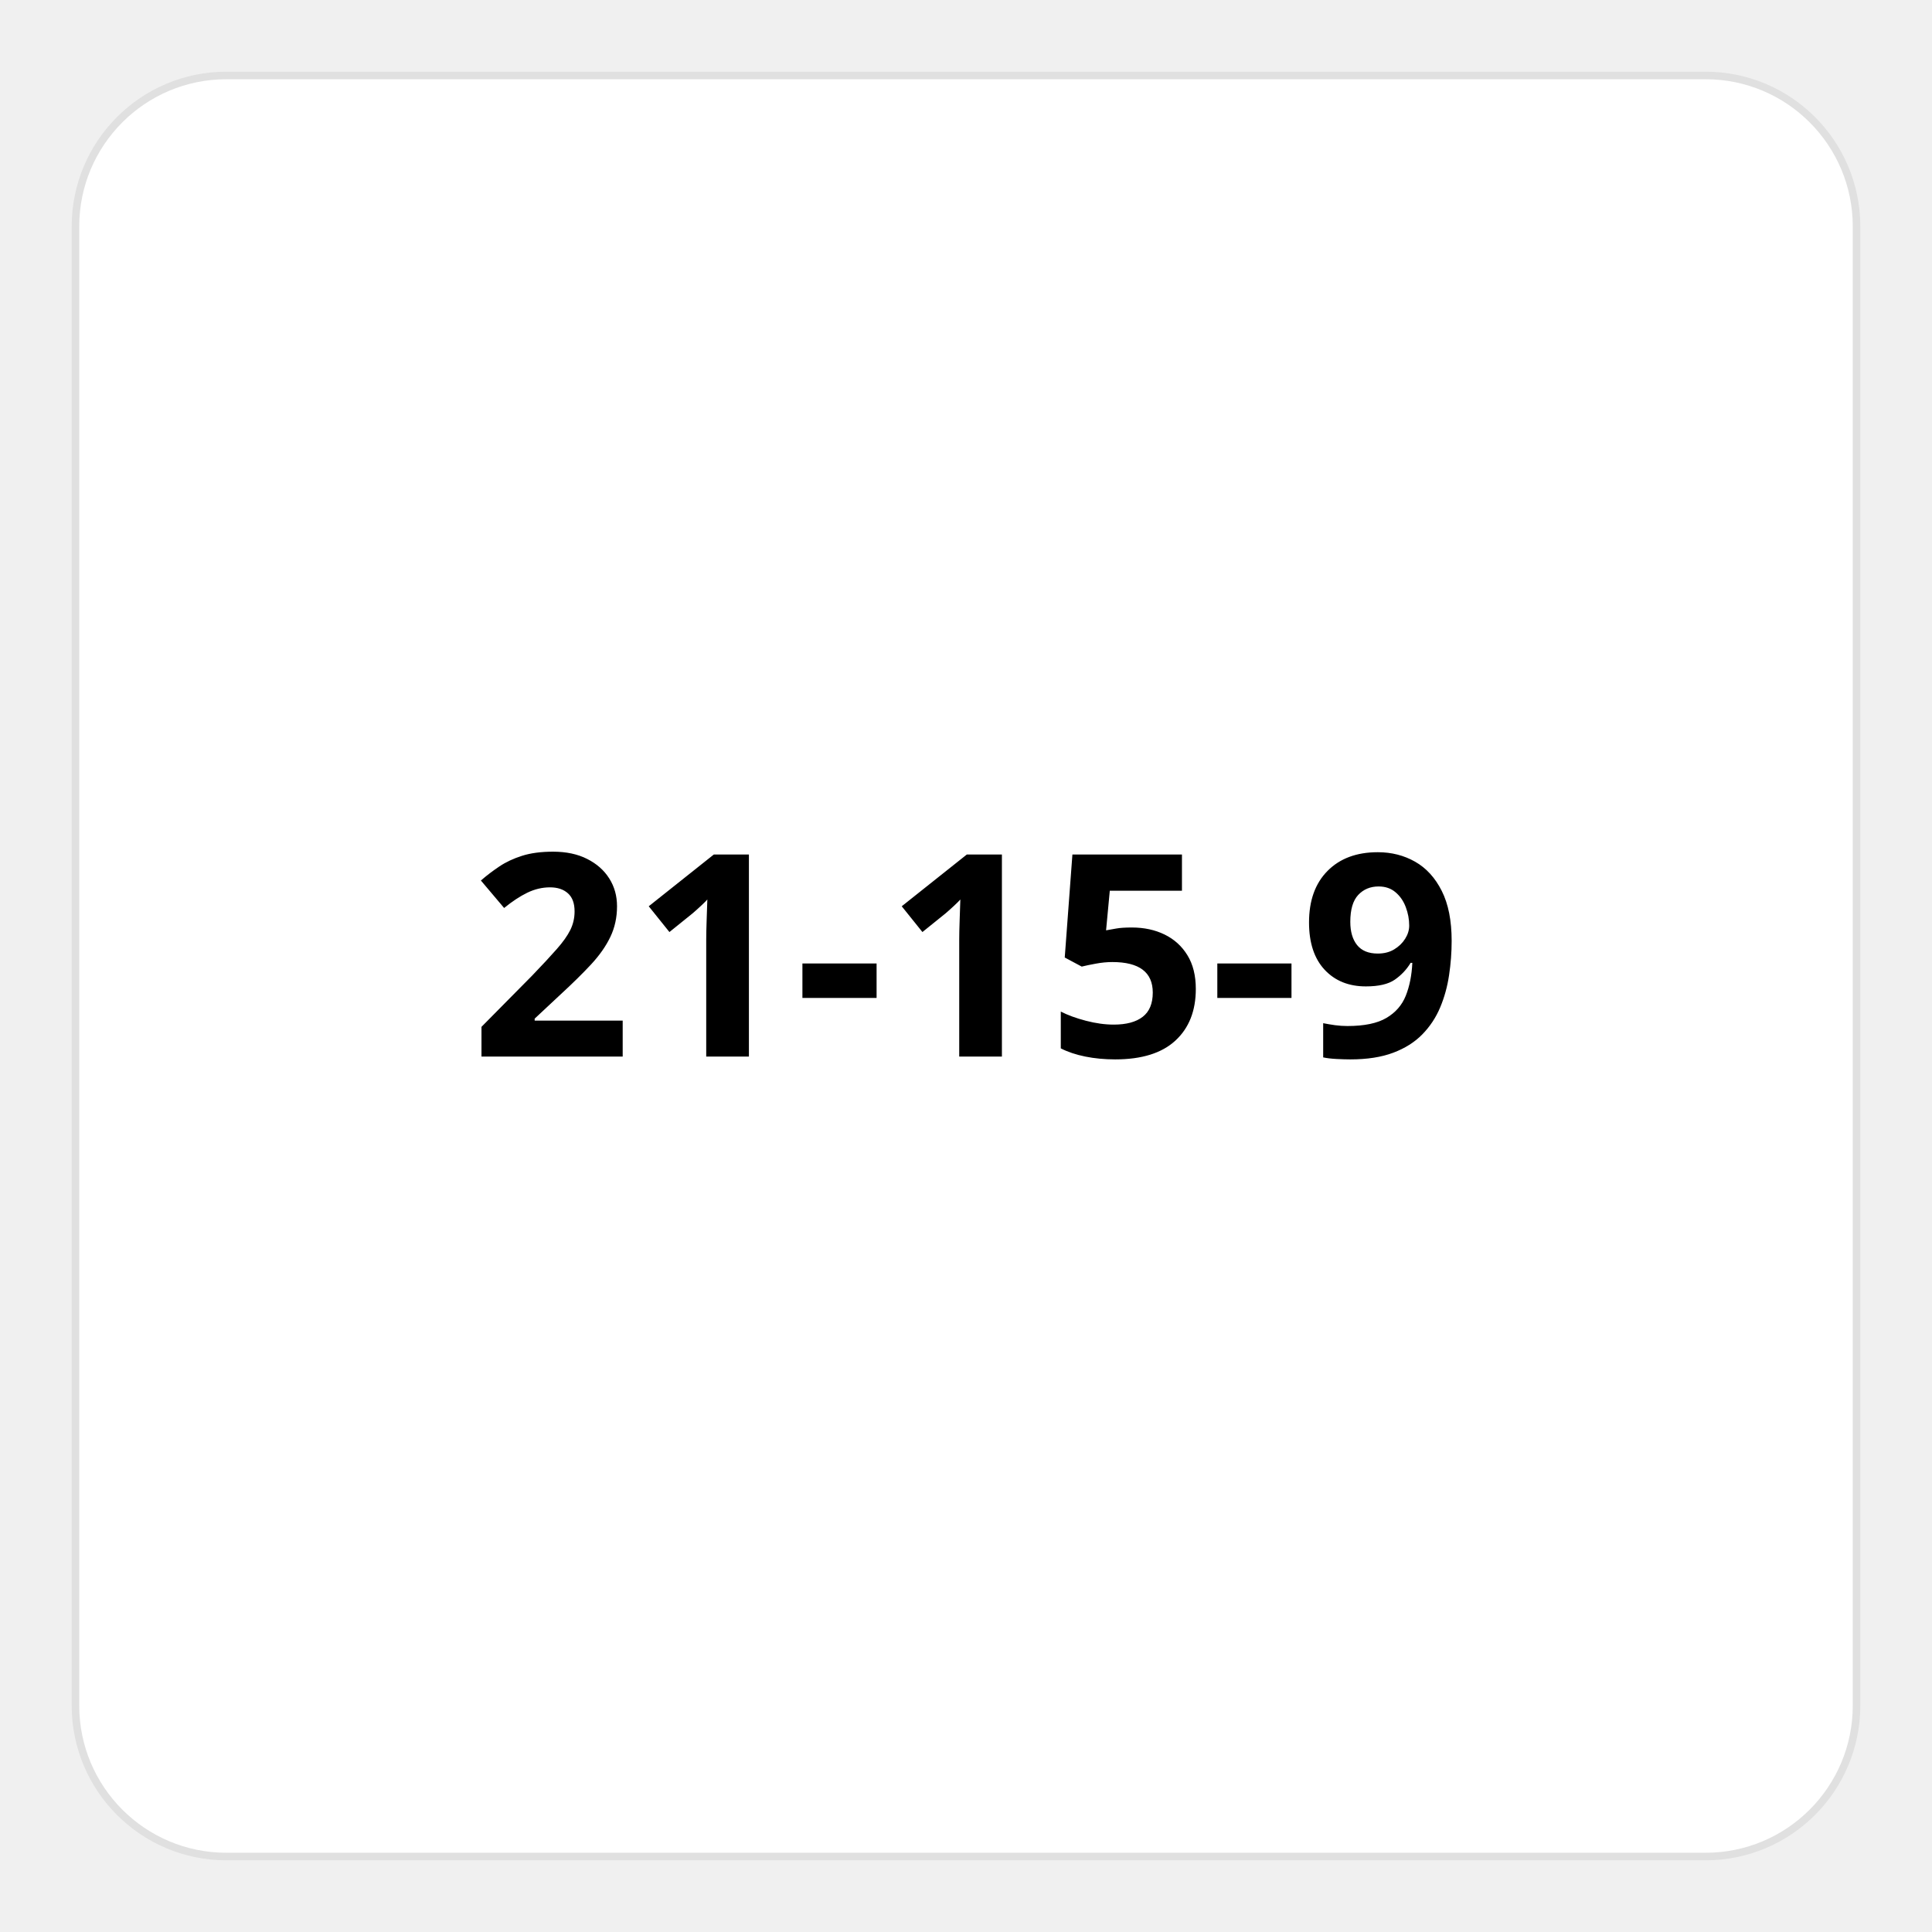
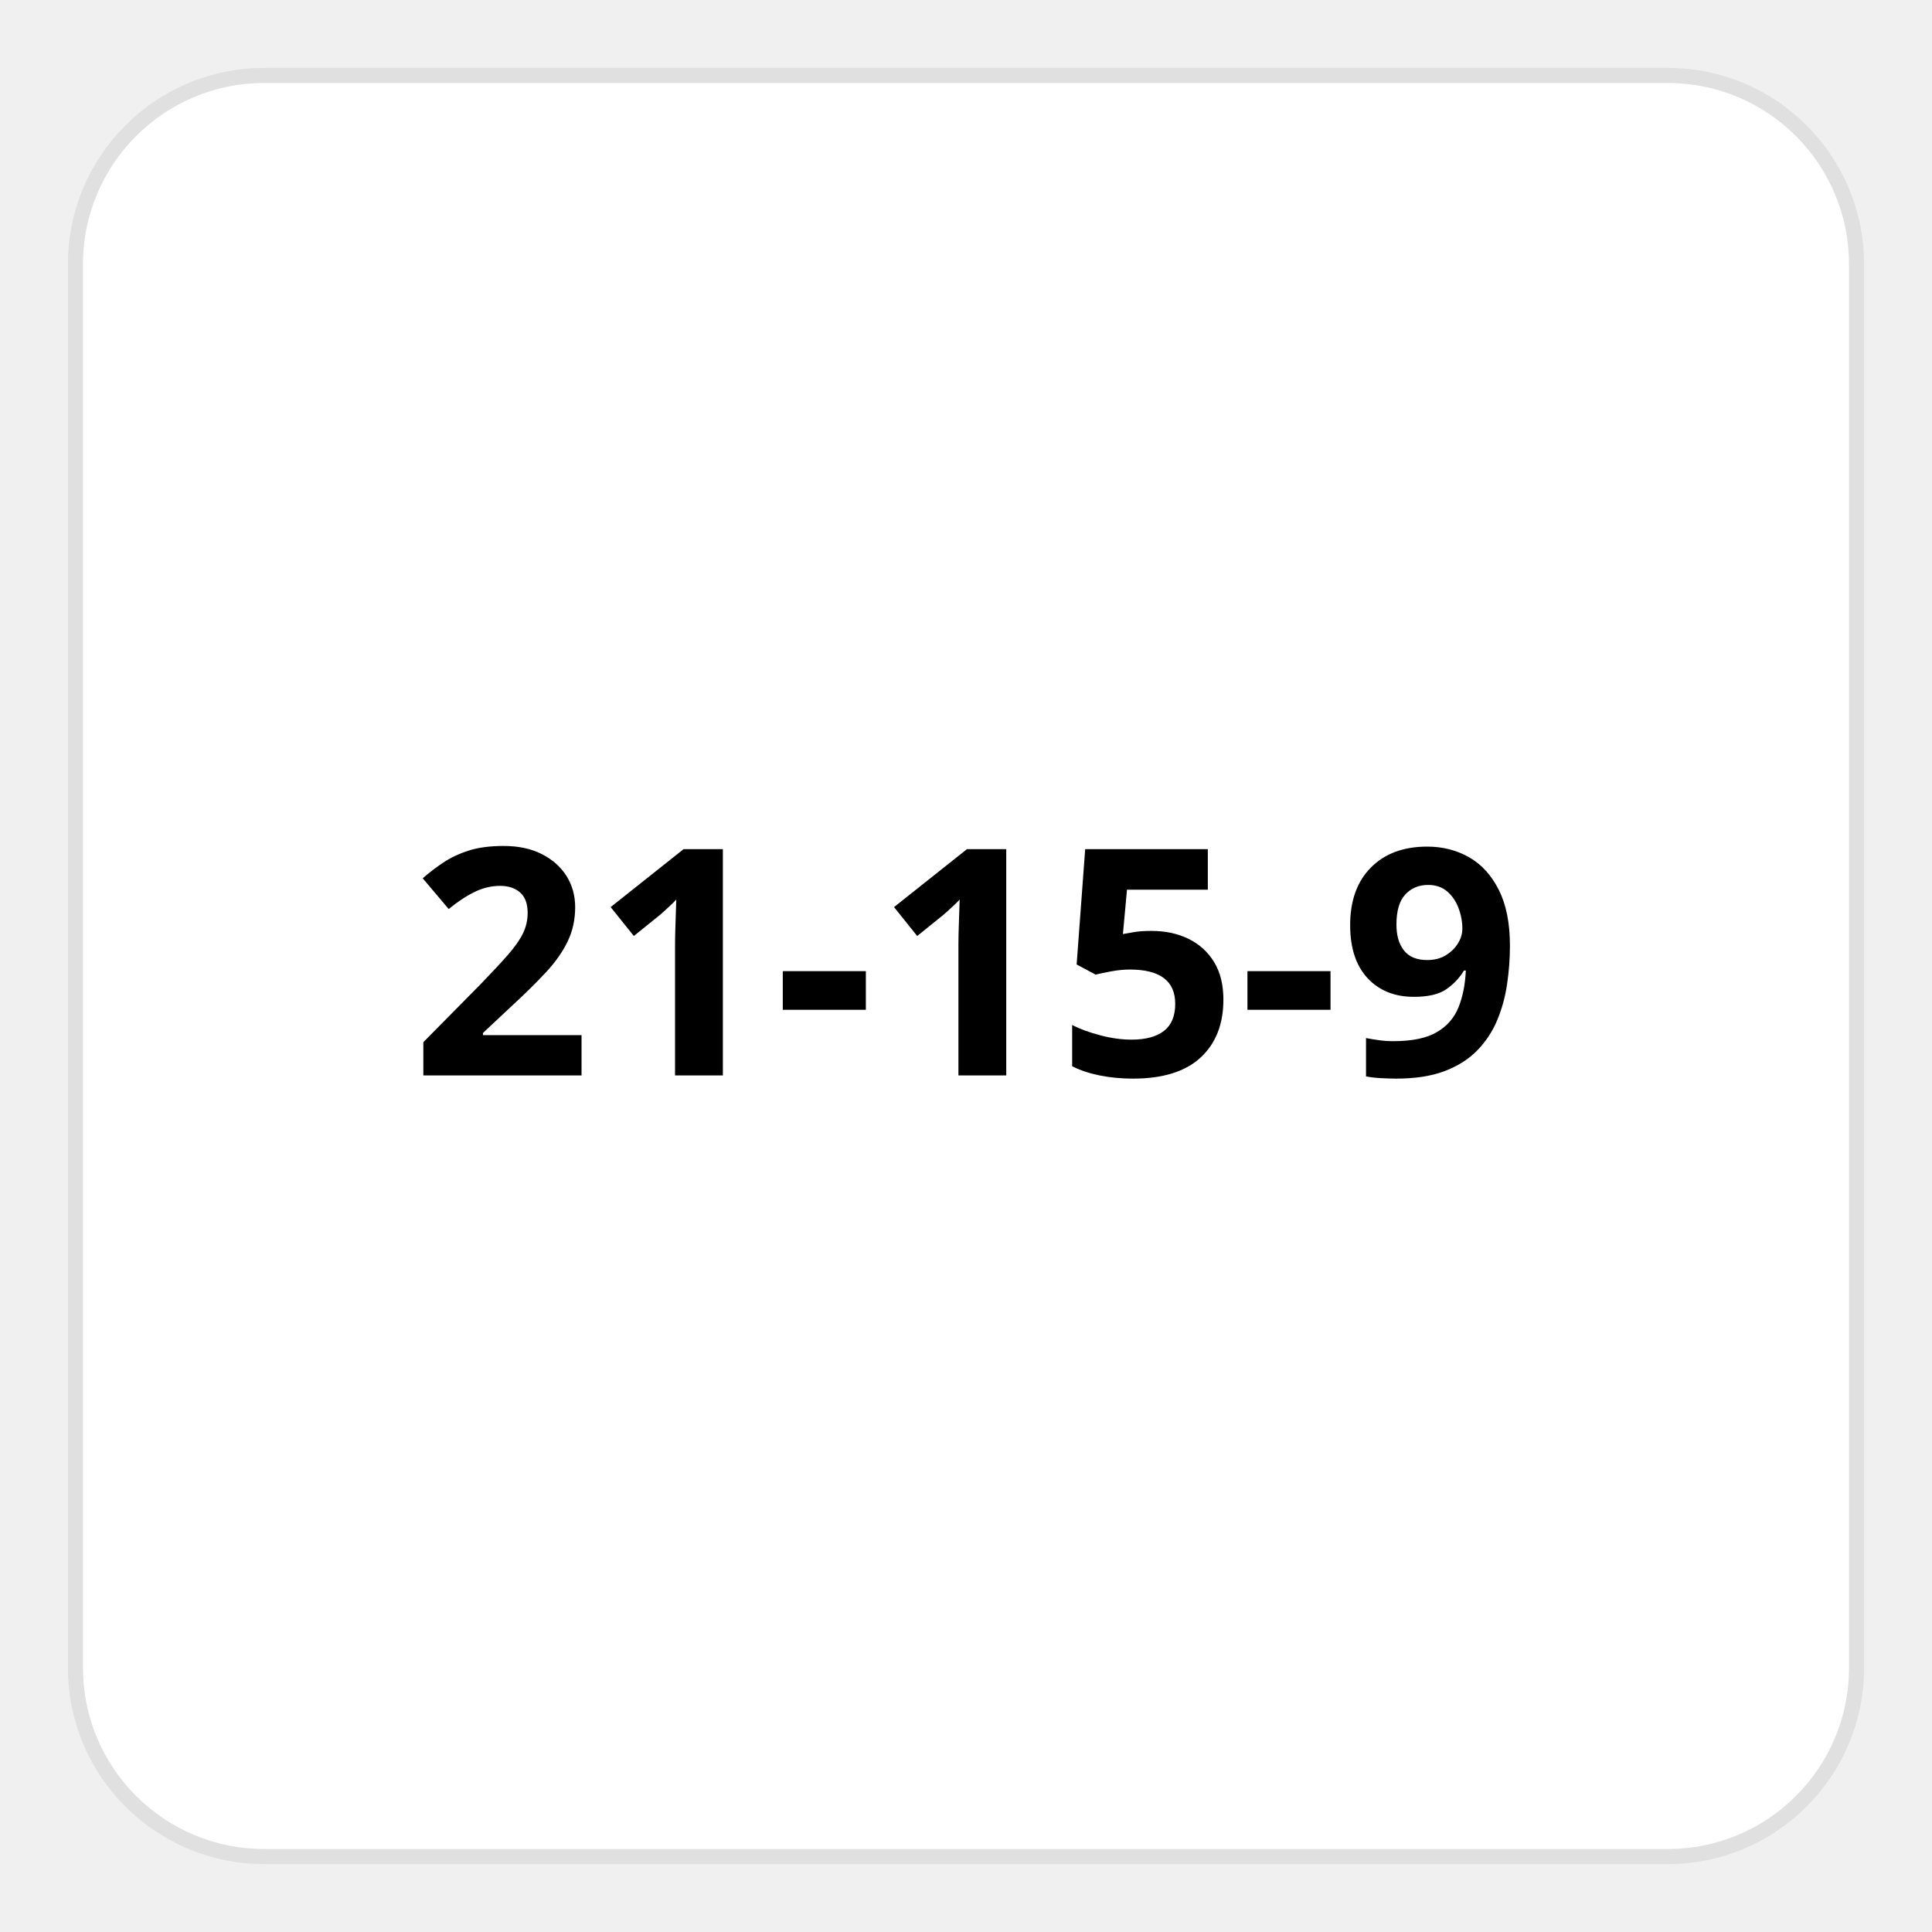
<svg xmlns="http://www.w3.org/2000/svg" viewBox="0 0 512 512" width="512" height="512">
-   <rect x="20" y="20" width="472" height="472" rx="40" fill="white" stroke="#e0e0e0" stroke-width="2" />
-   <text x="256" y="280" text-anchor="middle" fill="black" font-family="Arial Black, sans-serif" font-size="75" font-weight="900">21-15-9</text>
+   <rect x="20" y="20" width="472" height="472" rx="50" fill="white" stroke="#e0e0e0" stroke-width="4" />
+   <text x="256" y="285" text-anchor="middle" fill="black" font-family="Arial Black, sans-serif" font-size="84" font-weight="900">21-15-9</text>
</svg>
